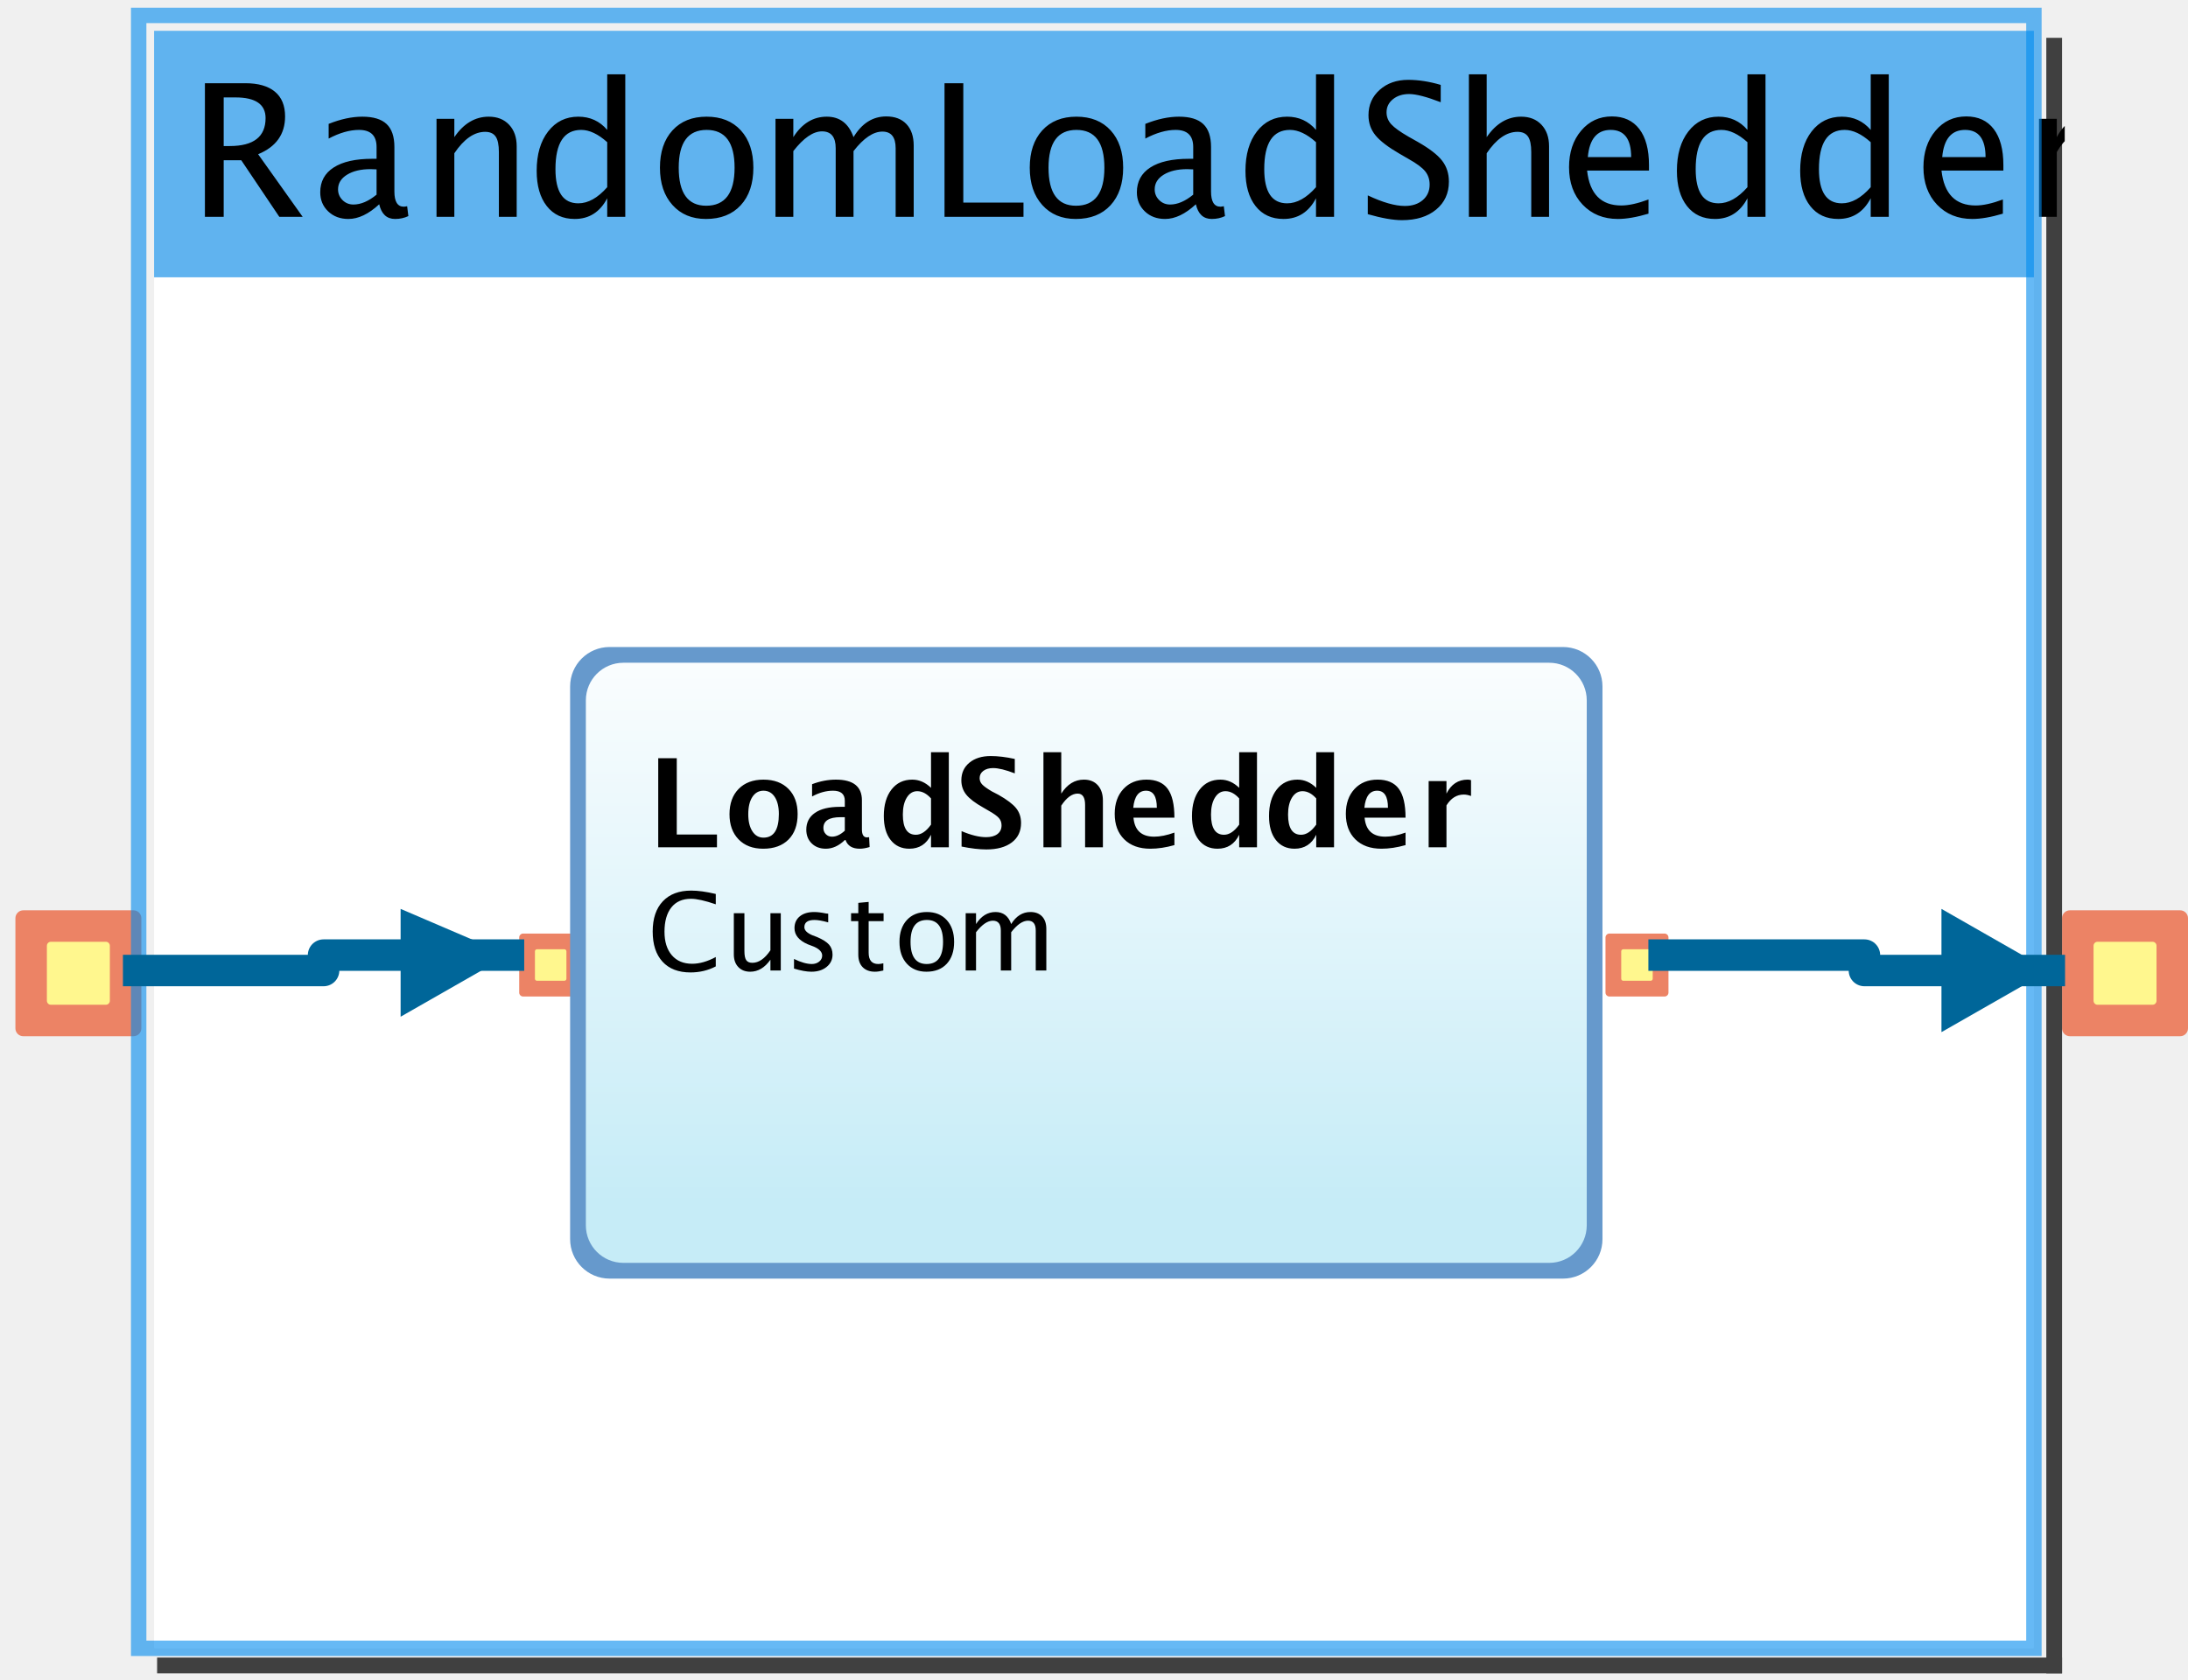
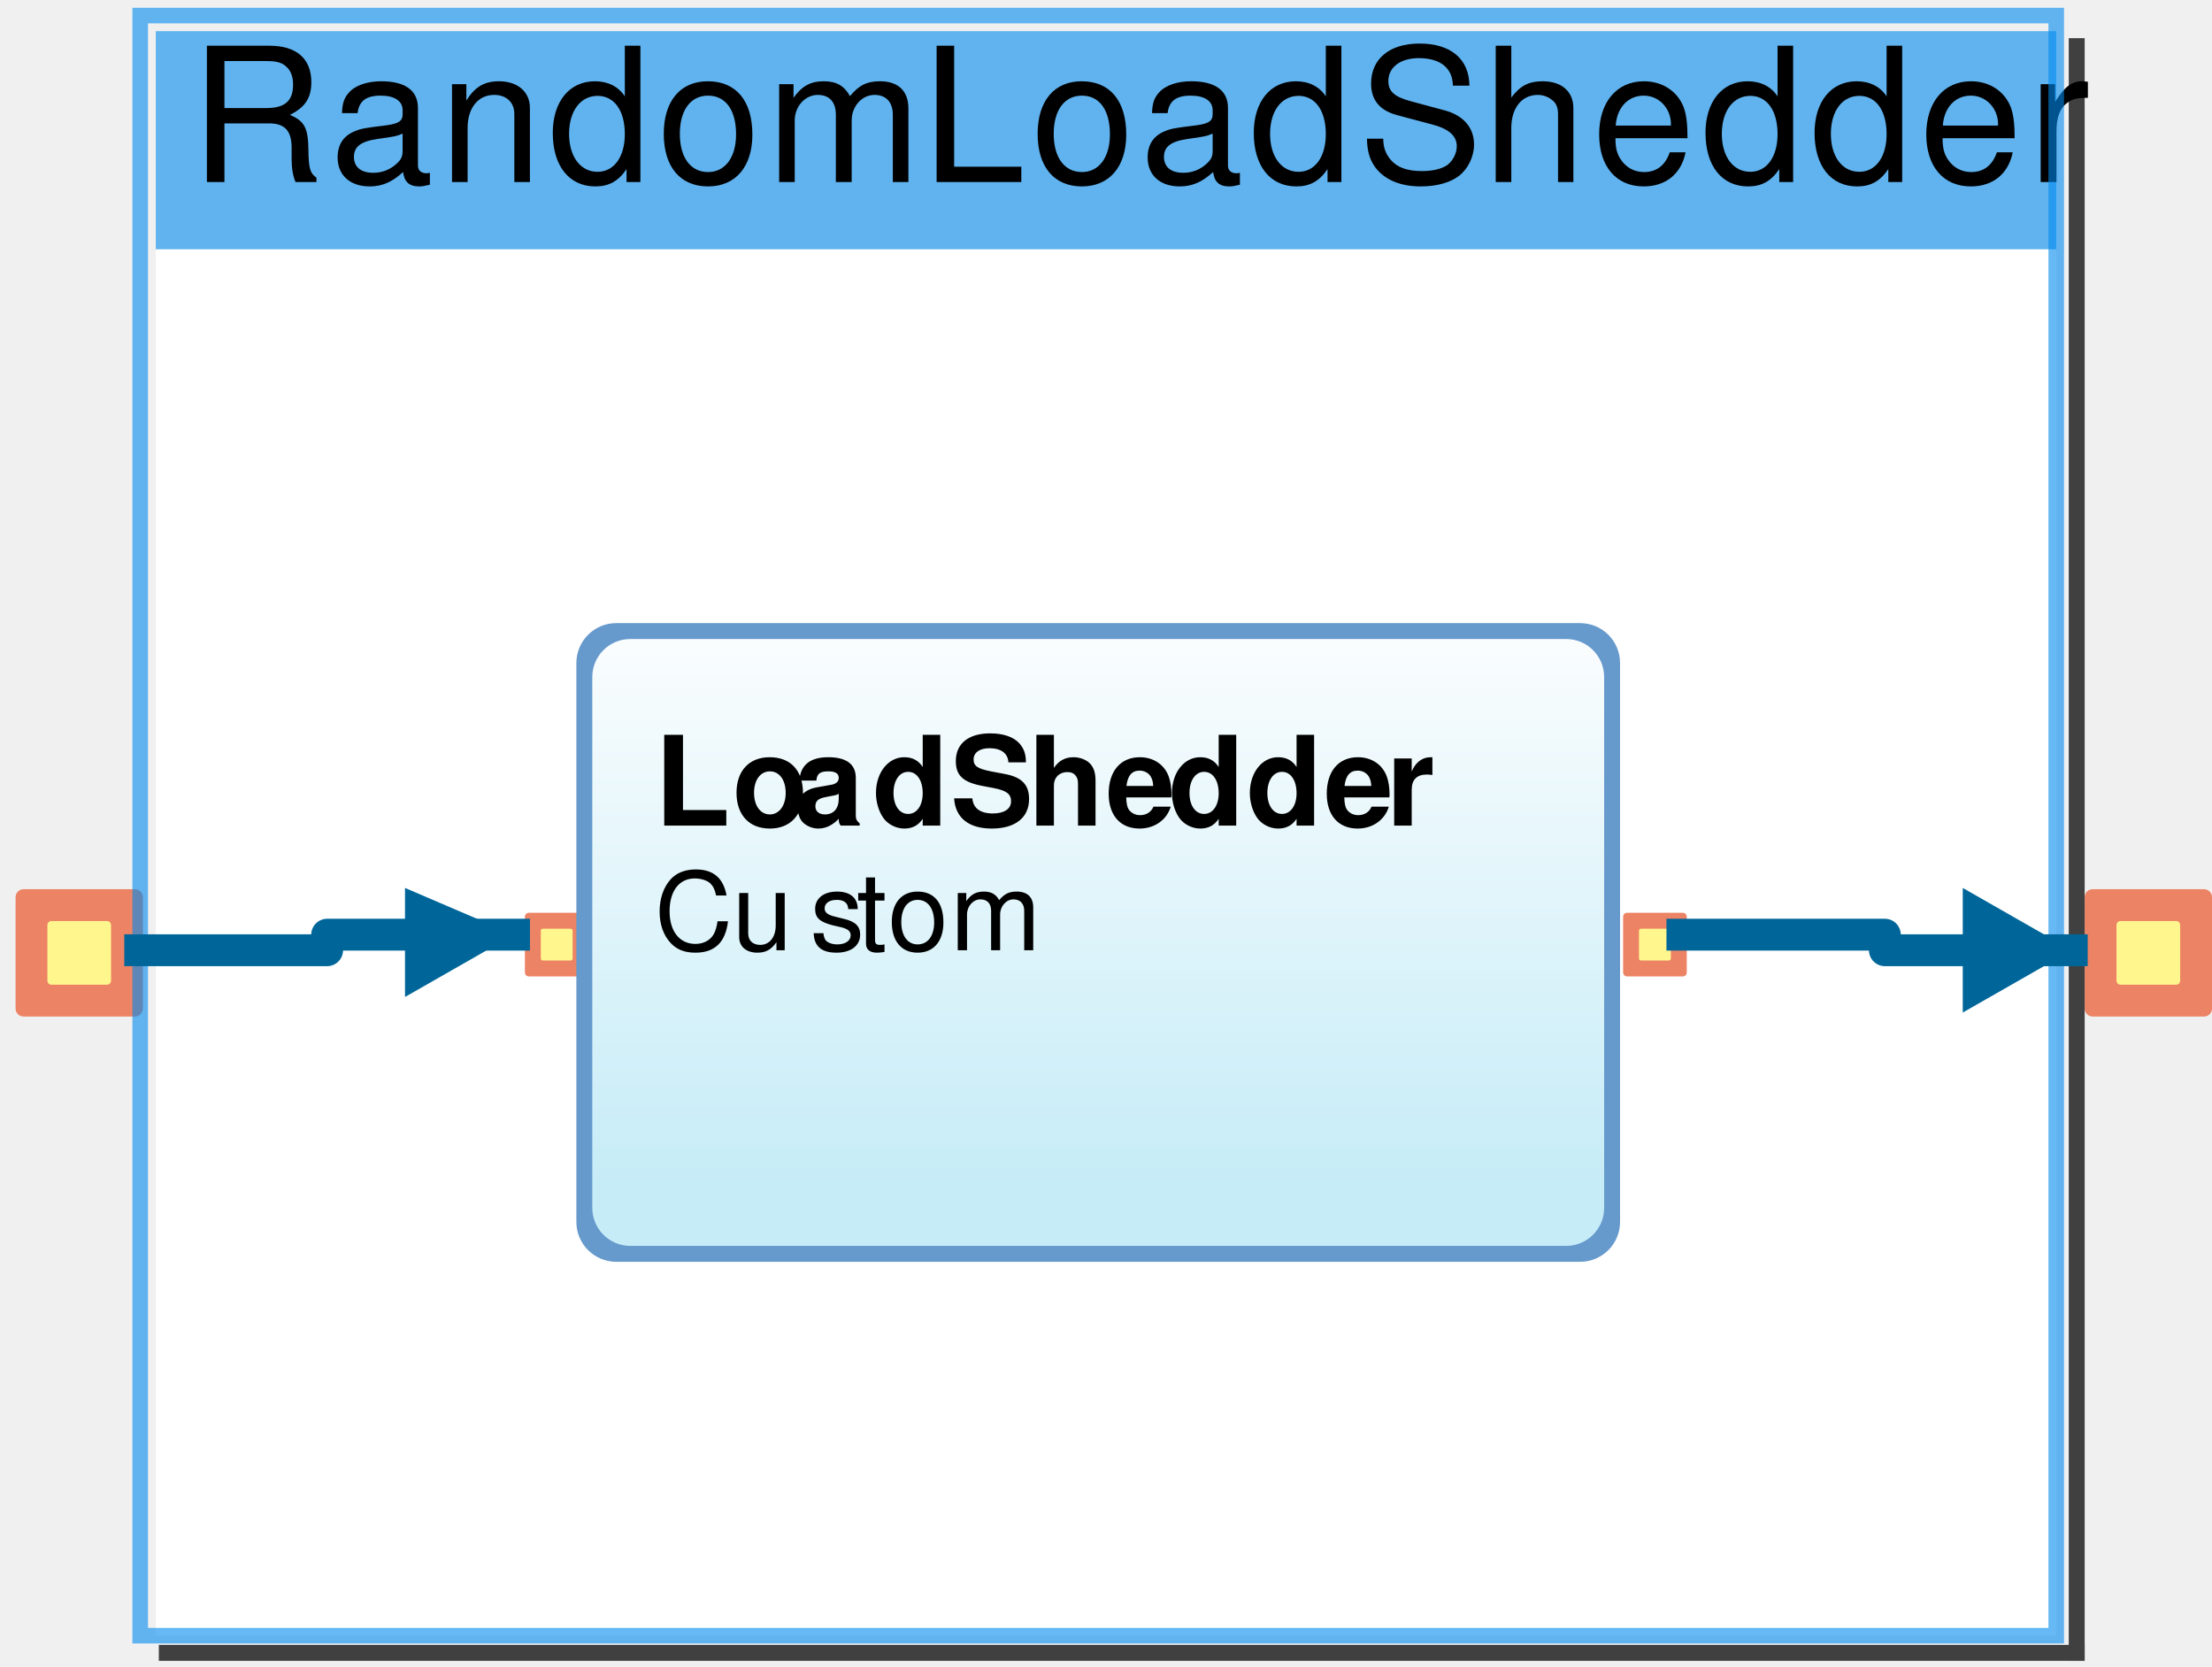
<svg xmlns="http://www.w3.org/2000/svg" style="fill-opacity:1; color-rendering:auto; color-interpolation:auto; text-rendering:auto; stroke:black; stroke-linecap:square; stroke-miterlimit:10; shape-rendering:auto; stroke-opacity:1; fill:black; stroke-dasharray:none; font-weight:normal; stroke-width:1; font-family:'Dialog'; font-style:normal; stroke-linejoin:miter; font-size:12; stroke-dashoffset:0; image-rendering:auto;">
  <defs id="genericDefs" />
  <g>
    <defs id="defs1">
-       <linearGradient x1="38.022" gradientUnits="userSpaceOnUse" x2="38.022" y1="43.022" y2="78.083" id="linearGradient1" spreadMethod="pad">
+       <linearGradient x1="38.022" gradientUnits="userSpaceOnUse" x2="38.022" y1="41.022" y2="76.083" id="linearGradient1" spreadMethod="pad">
        <stop style="stop-opacity:1; stop-color:rgb(250,253,254);" offset="0%" />
        <stop style="stop-opacity:1; stop-color:rgb(198,236,247);" offset="100%" />
      </linearGradient>
      <clipPath clipPathUnits="userSpaceOnUse" id="clipPath1">
-         <path d="M0 0 L142 0 L142 109 L0 109 L0 0 Z" />
+         <path d="M0 0 L142 0 L142 107 L0 107 L0 0 Z" />
      </clipPath>
      <clipPath clipPathUnits="userSpaceOnUse" id="clipPath2">
-         <path d="M7 0 L7 109 L135 109 L135 0 Z" />
+         <path d="M7 0 L7 107 L135 107 L135 0 Z" />
      </clipPath>
      <clipPath clipPathUnits="userSpaceOnUse" id="clipPath3">
-         <path d="M7 0 L7 109 L134 109 L134 0 Z" />
+         <path d="M7 0 L7 107 L134 107 L134 0 Z" />
      </clipPath>
    </defs>
    <g style="fill:rgb(0,0,0); fill-opacity:0; stroke-opacity:0; stroke:rgb(0,0,0);">
-       <rect x="0" y="0" width="142" style="clip-path:url(#clipPath1); stroke:none;" height="109" />
+       <rect x="0" y="0" width="142" style="clip-path:url(#clipPath1); stroke:none;" height="107" />
    </g>
    <g style="fill:rgb(236,131,101); text-rendering:optimizeSpeed; stroke:rgb(236,131,101);">
-       <rect x="133.826" y="59.092" width="8.174" style="clip-path:url(#clipPath1); stroke:none;" rx="0.511" ry="0.511" height="8.174" />
-       <rect x="135.87" y="61.135" width="4.087" style="clip-path:url(#clipPath1); fill:rgb(255,247,142); stroke:none;" rx="0.255" ry="0.261" height="4.087" />
-       <rect x="1" y="59.092" width="8.174" style="clip-path:url(#clipPath1); stroke:none;" rx="0.511" ry="0.511" height="8.174" />
-       <rect x="3.043" y="61.135" width="4.087" style="clip-path:url(#clipPath1); fill:rgb(255,247,142); stroke:none;" rx="0.255" ry="0.261" height="4.087" />
-       <rect x="10.196" y="107.601" width="123.63" style="clip-path:url(#clipPath2); fill:rgb(64,64,64); stroke:none;" height="1.022" />
-       <rect x="132.804" y="2.455" width="1.022" style="clip-path:url(#clipPath2); fill:rgb(64,64,64); stroke:none;" height="106.167" />
-       <rect x="10" y="18" width="122" style="clip-path:url(#clipPath3); fill:white; text-rendering:geometricPrecision; stroke:none;" height="89" />
+       <rect x="133.826" y="57.081" width="8.174" style="clip-path:url(#clipPath1); stroke:none;" rx="0.511" ry="0.511" height="8.174" />
+       <rect x="135.87" y="59.125" width="4.087" style="clip-path:url(#clipPath1); fill:rgb(255,247,142); stroke:none;" rx="0.255" ry="0.261" height="4.087" />
+       <rect x="1" y="57.081" width="8.174" style="clip-path:url(#clipPath1); stroke:none;" rx="0.511" ry="0.511" height="8.174" />
+       <rect x="3.043" y="59.125" width="4.087" style="clip-path:url(#clipPath1); fill:rgb(255,247,142); stroke:none;" rx="0.255" ry="0.261" height="4.087" />
+       <rect x="10.196" y="105.594" width="123.63" style="clip-path:url(#clipPath2); fill:rgb(64,64,64); stroke:none;" height="1.022" />
+       <rect x="132.804" y="2.45" width="1.022" style="clip-path:url(#clipPath2); fill:rgb(64,64,64); stroke:none;" height="104.166" />
+       <rect x="10" y="16" width="122" style="clip-path:url(#clipPath3); fill:white; text-rendering:geometricPrecision; stroke:none;" height="89" />
    </g>
    <g style="fill:rgb(0,139,239); text-rendering:geometricPrecision; fill-opacity:0.6; stroke-opacity:0.6; stroke:rgb(0,139,239);">
-       <rect x="10" y="2" width="122" style="clip-path:url(#clipPath3); stroke:none;" height="16" />
+       <rect x="10" y="2" width="122" style="clip-path:url(#clipPath3); stroke:none;" height="14" />
    </g>
    <g style="font-family:sans-serif; text-rendering:geometricPrecision;">
-       <path d="M13.299 14.074 L13.299 5.402 L15.924 5.402 Q17.174 5.402 17.838 5.949 Q18.502 6.495 18.502 7.558 Q18.502 9.292 16.752 10.011 L19.643 14.074 L18.127 14.074 L15.658 10.402 L14.518 10.402 L14.518 14.074 L13.299 14.074 ZM14.518 9.48 L14.908 9.48 Q17.236 9.48 17.236 7.667 Q17.236 6.324 15.283 6.324 L14.518 6.324 L14.518 9.48 ZM24.611 13.261 Q23.58 14.214 22.611 14.214 Q21.814 14.214 21.299 13.722 Q20.783 13.23 20.783 12.48 Q20.783 11.433 21.658 10.87 Q22.533 10.308 24.158 10.308 L24.439 10.308 L24.439 9.542 Q24.439 8.433 23.299 8.433 Q22.393 8.433 21.33 8.995 L21.33 8.042 Q22.502 7.574 23.518 7.574 Q24.58 7.574 25.088 8.05 Q25.596 8.527 25.596 9.542 L25.596 12.433 Q25.596 13.417 26.205 13.417 Q26.283 13.417 26.424 13.386 L26.502 14.027 Q26.111 14.214 25.643 14.214 Q24.83 14.214 24.611 13.261 ZM24.439 12.636 L24.439 10.995 L24.049 10.98 Q23.111 10.98 22.526 11.339 Q21.939 11.699 21.939 12.292 Q21.939 12.699 22.229 12.988 Q22.518 13.277 22.939 13.277 Q23.658 13.277 24.439 12.636 ZM28.33 14.074 L28.33 7.714 L29.486 7.714 L29.486 8.902 Q30.393 7.574 31.721 7.574 Q32.549 7.574 33.041 8.097 Q33.533 8.62 33.533 9.495 L33.533 14.074 L32.377 14.074 L32.377 9.87 Q32.377 9.167 32.166 8.863 Q31.955 8.558 31.486 8.558 Q30.424 8.558 29.486 9.949 L29.486 14.074 L28.33 14.074 ZM39.408 14.074 L39.408 12.87 Q38.705 14.214 37.299 14.214 Q36.143 14.214 35.486 13.378 Q34.83 12.542 34.83 11.089 Q34.83 9.495 35.572 8.535 Q36.315 7.574 37.533 7.574 Q38.674 7.574 39.408 8.433 L39.408 4.824 L40.58 4.824 L40.58 14.074 L39.408 14.074 ZM39.408 9.23 Q38.518 8.433 37.721 8.433 Q36.049 8.433 36.049 10.98 Q36.049 13.199 37.533 13.199 Q38.486 13.199 39.408 12.152 L39.408 9.23 ZM45.815 14.214 Q44.455 14.214 43.643 13.308 Q42.83 12.402 42.83 10.886 Q42.83 9.355 43.643 8.464 Q44.455 7.574 45.861 7.574 Q47.268 7.574 48.08 8.464 Q48.893 9.355 48.893 10.886 Q48.893 12.433 48.072 13.324 Q47.252 14.214 45.815 14.214 ZM45.83 13.355 Q47.674 13.355 47.674 10.886 Q47.674 8.433 45.861 8.433 Q44.049 8.433 44.049 10.886 Q44.049 13.355 45.83 13.355 ZM50.33 14.074 L50.33 7.714 L51.486 7.714 L51.486 8.902 Q52.33 7.574 53.658 7.574 Q54.924 7.574 55.393 8.902 Q56.205 7.558 57.518 7.558 Q58.361 7.558 58.83 8.058 Q59.299 8.558 59.299 9.449 L59.299 14.074 L58.127 14.074 L58.127 9.62 Q58.127 8.542 57.268 8.542 Q56.377 8.542 55.393 9.808 L55.393 14.074 L54.236 14.074 L54.236 9.62 Q54.236 8.527 53.346 8.527 Q52.486 8.527 51.486 9.808 L51.486 14.074 L50.33 14.074 ZM61.299 14.074 L61.299 5.402 L62.518 5.402 L62.518 13.152 L66.424 13.152 L66.424 14.074 L61.299 14.074 ZM69.814 14.214 Q68.455 14.214 67.643 13.308 Q66.83 12.402 66.83 10.886 Q66.83 9.355 67.643 8.464 Q68.455 7.574 69.861 7.574 Q71.268 7.574 72.08 8.464 Q72.893 9.355 72.893 10.886 Q72.893 12.433 72.072 13.324 Q71.252 14.214 69.814 14.214 ZM69.83 13.355 Q71.674 13.355 71.674 10.886 Q71.674 8.433 69.861 8.433 Q68.049 8.433 68.049 10.886 Q68.049 13.355 69.83 13.355 ZM77.611 13.261 Q76.58 14.214 75.611 14.214 Q74.814 14.214 74.299 13.722 Q73.783 13.23 73.783 12.48 Q73.783 11.433 74.658 10.87 Q75.533 10.308 77.158 10.308 L77.439 10.308 L77.439 9.542 Q77.439 8.433 76.299 8.433 Q75.393 8.433 74.33 8.995 L74.33 8.042 Q75.502 7.574 76.518 7.574 Q77.58 7.574 78.088 8.05 Q78.596 8.527 78.596 9.542 L78.596 12.433 Q78.596 13.417 79.205 13.417 Q79.283 13.417 79.424 13.386 L79.502 14.027 Q79.111 14.214 78.643 14.214 Q77.83 14.214 77.611 13.261 ZM77.439 12.636 L77.439 10.995 L77.049 10.98 Q76.111 10.98 75.525 11.339 Q74.939 11.699 74.939 12.292 Q74.939 12.699 75.229 12.988 Q75.518 13.277 75.939 13.277 Q76.658 13.277 77.439 12.636 ZM85.408 14.074 L85.408 12.87 Q84.705 14.214 83.299 14.214 Q82.143 14.214 81.486 13.378 Q80.83 12.542 80.83 11.089 Q80.83 9.495 81.572 8.535 Q82.314 7.574 83.533 7.574 Q84.674 7.574 85.408 8.433 L85.408 4.824 L86.58 4.824 L86.58 14.074 L85.408 14.074 ZM85.408 9.23 Q84.518 8.433 83.721 8.433 Q82.049 8.433 82.049 10.98 Q82.049 13.199 83.533 13.199 Q84.486 13.199 85.408 12.152 L85.408 9.23 ZM90.986 14.292 Q90.127 14.292 88.768 13.902 L88.768 12.683 Q90.221 13.37 91.174 13.37 Q91.893 13.37 92.338 12.988 Q92.783 12.605 92.783 11.98 Q92.783 11.48 92.494 11.12 Q92.205 10.761 91.424 10.324 L90.83 9.98 Q89.721 9.339 89.268 8.785 Q88.814 8.23 88.814 7.48 Q88.814 6.48 89.541 5.832 Q90.268 5.183 91.393 5.183 Q92.393 5.183 93.502 5.511 L93.502 6.636 Q92.127 6.105 91.455 6.105 Q90.814 6.105 90.4 6.441 Q89.986 6.777 89.986 7.292 Q89.986 7.73 90.291 8.066 Q90.596 8.402 91.408 8.87 L92.018 9.214 Q93.143 9.855 93.588 10.425 Q94.033 10.995 94.033 11.792 Q94.033 12.917 93.205 13.605 Q92.377 14.292 90.986 14.292 ZM95.33 14.074 L95.33 4.824 L96.486 4.824 L96.486 8.902 Q97.393 7.574 98.721 7.574 Q99.549 7.574 100.041 8.097 Q100.533 8.62 100.533 9.495 L100.533 14.074 L99.377 14.074 L99.377 9.87 Q99.377 9.167 99.166 8.863 Q98.955 8.558 98.486 8.558 Q97.424 8.558 96.486 9.949 L96.486 14.074 L95.33 14.074 ZM106.986 13.87 Q105.83 14.214 105.002 14.214 Q103.596 14.214 102.713 13.285 Q101.83 12.355 101.83 10.855 Q101.83 9.417 102.611 8.488 Q103.393 7.558 104.611 7.558 Q105.768 7.558 106.393 8.378 Q107.018 9.199 107.018 10.714 L107.018 11.074 L103.002 11.074 Q103.252 13.339 105.221 13.339 Q105.939 13.339 106.986 12.949 L106.986 13.87 ZM103.049 10.199 L105.861 10.199 Q105.861 8.433 104.533 8.433 Q103.205 8.433 103.049 10.199 ZM113.408 14.074 L113.408 12.87 Q112.705 14.214 111.299 14.214 Q110.143 14.214 109.486 13.378 Q108.83 12.542 108.83 11.089 Q108.83 9.495 109.572 8.535 Q110.314 7.574 111.533 7.574 Q112.674 7.574 113.408 8.433 L113.408 4.824 L114.58 4.824 L114.58 14.074 L113.408 14.074 ZM113.408 9.23 Q112.518 8.433 111.721 8.433 Q110.049 8.433 110.049 10.98 Q110.049 13.199 111.533 13.199 Q112.486 13.199 113.408 12.152 L113.408 9.23 ZM121.408 14.074 L121.408 12.87 Q120.705 14.214 119.299 14.214 Q118.143 14.214 117.486 13.378 Q116.83 12.542 116.83 11.089 Q116.83 9.495 117.572 8.535 Q118.314 7.574 119.533 7.574 Q120.674 7.574 121.408 8.433 L121.408 4.824 L122.58 4.824 L122.58 14.074 L121.408 14.074 ZM121.408 9.23 Q120.518 8.433 119.721 8.433 Q118.049 8.433 118.049 10.98 Q118.049 13.199 119.533 13.199 Q120.486 13.199 121.408 12.152 L121.408 9.23 ZM129.986 13.87 Q128.83 14.214 128.002 14.214 Q126.596 14.214 125.713 13.285 Q124.83 12.355 124.83 10.855 Q124.83 9.417 125.611 8.488 Q126.393 7.558 127.611 7.558 Q128.768 7.558 129.393 8.378 Q130.018 9.199 130.018 10.714 L130.018 11.074 L126.002 11.074 Q126.252 13.339 128.221 13.339 Q128.94 13.339 129.986 12.949 L129.986 13.87 ZM126.049 10.199 L128.861 10.199 Q128.861 8.433 127.533 8.433 Q126.205 8.433 126.049 10.199 ZM132.33 14.074 L132.33 7.714 L133.486 7.714 L133.486 8.902 Q134.174 7.574 135.471 7.574 Q135.658 7.574 135.846 7.605 L135.846 8.683 Q135.549 8.574 135.315 8.574 Q134.221 8.574 133.486 9.87 L133.486 14.074 L132.33 14.074 Z" style="stroke:none; clip-path:url(#clipPath3);" />
+       <path d="M14.408 7.92 L14.408 11.686 L13.283 11.686 L13.283 2.936 L17.314 2.936 C19.033 2.936 19.986 3.764 19.986 5.279 C19.986 6.279 19.596 6.889 18.611 7.373 C19.549 7.779 19.783 8.201 19.799 9.639 C19.814 10.811 19.908 11.123 20.314 11.404 L20.314 11.686 L18.971 11.686 C18.814 11.326 18.721 10.795 18.721 10.264 L18.721 9.482 C18.721 8.404 18.283 7.92 17.283 7.92 ZM14.408 6.936 L17.111 6.936 C18.299 6.936 18.814 6.467 18.814 5.436 C18.814 4.904 18.658 4.514 18.361 4.264 C18.096 4.014 17.736 3.92 17.111 3.92 L14.408 3.92 ZM27.596 11.092 L27.596 11.857 C27.268 11.936 27.111 11.967 26.908 11.967 C26.268 11.967 25.955 11.67 25.877 11.045 C25.174 11.686 24.533 11.967 23.736 11.967 C22.471 11.967 21.674 11.248 21.674 10.107 C21.674 9.279 22.049 8.717 22.783 8.42 C23.158 8.264 23.377 8.217 24.799 8.045 C25.596 7.936 25.846 7.764 25.846 7.342 L25.846 7.076 C25.846 6.482 25.33 6.139 24.439 6.139 C23.502 6.139 23.049 6.482 22.955 7.264 L21.955 7.264 C21.971 6.639 22.096 6.279 22.393 5.951 C22.799 5.482 23.564 5.217 24.471 5.217 C26.018 5.217 26.83 5.811 26.83 6.936 L26.83 10.623 C26.83 10.936 27.033 11.123 27.377 11.123 C27.439 11.123 27.486 11.123 27.596 11.092 ZM25.846 9.701 L25.846 8.576 C25.502 8.732 25.283 8.779 24.236 8.92 C23.158 9.076 22.721 9.42 22.721 10.076 C22.721 10.717 23.174 11.092 23.955 11.092 C24.549 11.092 25.033 10.889 25.439 10.529 C25.752 10.248 25.846 10.045 25.846 9.701 ZM29.018 5.404 L29.939 5.404 L29.939 6.451 C30.486 5.576 31.096 5.217 32.033 5.217 C33.236 5.217 34.018 5.889 34.018 6.936 L34.018 11.686 L33.018 11.686 L33.018 7.326 C33.018 6.576 32.518 6.092 31.721 6.092 C30.689 6.092 30.018 6.936 30.018 8.217 L30.018 11.686 L29.018 11.686 ZM41.111 2.936 L41.111 11.686 L40.221 11.686 L40.221 10.857 C39.69 11.639 39.08 11.967 38.221 11.967 C36.533 11.967 35.486 10.654 35.486 8.529 C35.486 6.529 36.549 5.217 38.19 5.217 C39.033 5.217 39.705 5.561 40.111 6.186 L40.111 2.936 ZM38.361 6.154 C37.268 6.154 36.533 7.123 36.533 8.592 C36.533 10.061 37.268 11.029 38.361 11.029 C39.424 11.029 40.111 10.061 40.111 8.607 C40.111 7.107 39.44 6.154 38.361 6.154 ZM45.44 5.217 C47.252 5.217 48.299 6.467 48.299 8.639 C48.299 10.701 47.221 11.967 45.455 11.967 C43.658 11.967 42.611 10.701 42.611 8.592 C42.611 6.482 43.674 5.217 45.44 5.217 ZM45.455 6.139 C44.33 6.139 43.643 7.076 43.643 8.592 C43.643 10.107 44.33 11.045 45.455 11.045 C46.549 11.045 47.252 10.107 47.252 8.623 C47.252 7.061 46.58 6.139 45.455 6.139 ZM50.018 5.404 L50.94 5.404 L50.94 6.279 C51.471 5.529 52.033 5.217 52.877 5.217 C53.69 5.217 54.19 5.498 54.565 6.17 C55.143 5.467 55.658 5.217 56.486 5.217 C57.674 5.217 58.315 5.842 58.315 6.967 L58.315 11.686 L57.315 11.686 L57.315 7.357 C57.315 6.561 56.877 6.092 56.143 6.092 C55.33 6.092 54.674 6.826 54.674 7.732 L54.674 11.686 L53.658 11.686 L53.658 7.357 C53.658 6.545 53.236 6.092 52.502 6.092 C51.69 6.092 51.018 6.826 51.018 7.732 L51.018 11.686 L50.018 11.686 ZM61.252 2.936 L61.252 10.701 L65.564 10.701 L65.564 11.686 L60.127 11.686 L60.127 2.936 ZM69.439 5.217 C71.252 5.217 72.299 6.467 72.299 8.639 C72.299 10.701 71.221 11.967 69.455 11.967 C67.658 11.967 66.611 10.701 66.611 8.592 C66.611 6.482 67.674 5.217 69.439 5.217 ZM69.455 6.139 C68.33 6.139 67.643 7.076 67.643 8.592 C67.643 10.107 68.33 11.045 69.455 11.045 C70.549 11.045 71.252 10.107 71.252 8.623 C71.252 7.061 70.58 6.139 69.455 6.139 ZM79.596 11.092 L79.596 11.857 C79.268 11.936 79.111 11.967 78.908 11.967 C78.268 11.967 77.955 11.67 77.877 11.045 C77.174 11.686 76.533 11.967 75.736 11.967 C74.471 11.967 73.674 11.248 73.674 10.107 C73.674 9.279 74.049 8.717 74.783 8.42 C75.158 8.264 75.377 8.217 76.799 8.045 C77.596 7.936 77.846 7.764 77.846 7.342 L77.846 7.076 C77.846 6.482 77.33 6.139 76.439 6.139 C75.502 6.139 75.049 6.482 74.955 7.264 L73.955 7.264 C73.971 6.639 74.096 6.279 74.393 5.951 C74.799 5.482 75.564 5.217 76.471 5.217 C78.018 5.217 78.83 5.811 78.83 6.936 L78.83 10.623 C78.83 10.936 79.033 11.123 79.377 11.123 C79.439 11.123 79.486 11.123 79.596 11.092 ZM77.846 9.701 L77.846 8.576 C77.502 8.732 77.283 8.779 76.236 8.92 C75.158 9.076 74.721 9.42 74.721 10.076 C74.721 10.717 75.174 11.092 75.955 11.092 C76.549 11.092 77.033 10.889 77.439 10.529 C77.752 10.248 77.846 10.045 77.846 9.701 ZM86.111 2.936 L86.111 11.686 L85.221 11.686 L85.221 10.857 C84.689 11.639 84.08 11.967 83.221 11.967 C81.533 11.967 80.486 10.654 80.486 8.529 C80.486 6.529 81.549 5.217 83.189 5.217 C84.033 5.217 84.705 5.561 85.111 6.186 L85.111 2.936 ZM83.361 6.154 C82.268 6.154 81.533 7.123 81.533 8.592 C81.533 10.061 82.268 11.029 83.361 11.029 C84.424 11.029 85.111 10.061 85.111 8.607 C85.111 7.107 84.439 6.154 83.361 6.154 ZM94.33 5.498 L93.268 5.498 C93.252 4.373 92.471 3.732 91.08 3.732 C89.908 3.732 89.127 4.311 89.127 5.201 C89.127 5.873 89.518 6.217 90.564 6.498 L92.768 7.092 C93.955 7.42 94.627 8.201 94.627 9.279 C94.627 10.045 94.252 10.826 93.658 11.295 C93.096 11.717 92.252 11.967 91.205 11.967 C89.877 11.967 88.861 11.529 88.268 10.717 C87.924 10.232 87.768 9.701 87.752 8.904 L88.799 8.904 C88.799 9.436 88.939 9.857 89.268 10.248 C89.689 10.748 90.33 10.982 91.283 10.982 C91.986 10.982 92.533 10.842 92.893 10.607 C93.252 10.342 93.518 9.857 93.518 9.389 C93.518 8.717 93.002 8.264 91.908 7.982 L89.736 7.404 C88.58 7.107 88.018 6.436 88.018 5.357 C88.018 3.779 89.205 2.795 91.127 2.795 C93.143 2.795 94.314 3.795 94.33 5.498 ZM96.018 2.936 L97.018 2.936 L97.018 6.264 C97.596 5.498 98.143 5.217 99.033 5.217 C100.252 5.217 101.002 5.873 101.002 6.936 L101.002 11.686 L100.018 11.686 L100.018 7.326 C100.018 6.889 99.893 6.592 99.596 6.389 C99.361 6.201 99.033 6.092 98.721 6.092 C97.689 6.092 97.018 6.936 97.018 8.217 L97.018 11.686 L96.018 11.686 ZM108.33 8.873 L103.705 8.873 C103.705 9.498 103.799 9.857 104.033 10.217 C104.377 10.748 104.908 11.045 105.549 11.045 C106.346 11.045 106.908 10.607 107.189 9.779 L108.205 9.779 C107.939 11.139 106.955 11.967 105.518 11.967 C103.752 11.967 102.658 10.686 102.658 8.623 C102.658 6.561 103.783 5.217 105.533 5.217 C106.705 5.217 107.674 5.842 108.08 6.873 C108.252 7.342 108.33 7.92 108.33 8.873 ZM103.721 8.061 L107.252 8.061 C107.268 8.045 107.268 8.014 107.268 7.982 C107.268 6.951 106.502 6.139 105.518 6.139 C104.518 6.139 103.799 6.904 103.721 8.061 ZM115.111 2.936 L115.111 11.686 L114.221 11.686 L114.221 10.857 C113.689 11.639 113.08 11.967 112.221 11.967 C110.533 11.967 109.486 10.654 109.486 8.529 C109.486 6.529 110.549 5.217 112.189 5.217 C113.033 5.217 113.705 5.561 114.111 6.186 L114.111 2.936 ZM112.361 6.154 C111.268 6.154 110.533 7.123 110.533 8.592 C110.533 10.061 111.268 11.029 112.361 11.029 C113.424 11.029 114.111 10.061 114.111 8.607 C114.111 7.107 113.439 6.154 112.361 6.154 ZM122.111 2.936 L122.111 11.686 L121.221 11.686 L121.221 10.857 C120.689 11.639 120.08 11.967 119.221 11.967 C117.533 11.967 116.486 10.654 116.486 8.529 C116.486 6.529 117.549 5.217 119.189 5.217 C120.033 5.217 120.705 5.561 121.111 6.186 L121.111 2.936 ZM119.361 6.154 C118.268 6.154 117.533 7.123 117.533 8.592 C117.533 10.061 118.268 11.029 119.361 11.029 C120.424 11.029 121.111 10.061 121.111 8.607 C121.111 7.107 120.439 6.154 119.361 6.154 ZM129.33 8.873 L124.705 8.873 C124.705 9.498 124.799 9.857 125.033 10.217 C125.377 10.748 125.908 11.045 126.549 11.045 C127.346 11.045 127.908 10.607 128.19 9.779 L129.205 9.779 C128.94 11.139 127.955 11.967 126.518 11.967 C124.752 11.967 123.658 10.686 123.658 8.623 C123.658 6.561 124.783 5.217 126.533 5.217 C127.705 5.217 128.674 5.842 129.08 6.873 C129.252 7.342 129.33 7.92 129.33 8.873 ZM124.721 8.061 L128.252 8.061 C128.268 8.045 128.268 8.014 128.268 7.982 C128.268 6.951 127.502 6.139 126.518 6.139 C125.518 6.139 124.799 6.904 124.721 8.061 ZM131.002 5.404 L131.924 5.404 L131.924 6.545 C132.502 5.607 132.986 5.217 133.643 5.217 C133.768 5.217 133.861 5.232 134.033 5.248 L134.033 6.279 C133.33 6.279 133.033 6.357 132.721 6.592 C132.236 6.936 132.018 7.529 132.018 8.42 L132.018 11.686 L131.002 11.686 Z" style="stroke:none; clip-path:url(#clipPath3);" />
    </g>
    <g style="fill:rgb(0,139,239); text-rendering:geometricPrecision; fill-opacity:0.6; font-family:sans-serif; stroke-opacity:0.6; stroke:rgb(0,139,239);">
-       <rect x="9" y="1" width="123" style="fill:none; clip-path:url(#clipPath3);" height="106" />
+       <rect x="9" y="1" width="123" style="fill:none; clip-path:url(#clipPath3);" height="104" />
    </g>
    <g style="fill:rgb(236,131,101); text-rendering:geometricPrecision; font-family:sans-serif; stroke:rgb(236,131,101);">
-       <rect x="104.196" y="60.601" width="4.087" style="clip-path:url(#clipPath2); stroke:none;" rx="0.255" ry="0.255" height="4.087" />
-       <rect x="105.217" y="61.622" width="2.043" style="clip-path:url(#clipPath2); fill:rgb(255,247,142); stroke:none;" rx="0.128" ry="0.13" height="2.043" />
-       <rect x="33.696" y="60.601" width="4.087" style="clip-path:url(#clipPath2); stroke:none;" rx="0.255" ry="0.255" height="4.087" />
-       <rect x="34.717" y="61.622" width="2.043" style="clip-path:url(#clipPath2); fill:rgb(255,247,142); stroke:none;" rx="0.128" ry="0.13" height="2.043" />
-       <rect x="37" y="42" width="67" style="clip-path:url(#clipPath2); fill:rgb(102,153,204); stroke:none;" rx="2.562" ry="2.562" height="41" />
-       <rect x="38.022" y="43.022" width="64.957" style="clip-path:url(#clipPath2); fill:url(#linearGradient1); stroke:none;" rx="2.435" ry="2.438" height="38.956" />
+       <rect x="104.196" y="58.594" width="4.087" style="clip-path:url(#clipPath2); stroke:none;" rx="0.255" ry="0.255" height="4.087" />
+       <rect x="105.217" y="59.616" width="2.043" style="clip-path:url(#clipPath2); fill:rgb(255,247,142); stroke:none;" rx="0.128" ry="0.13" height="2.043" />
+       <rect x="33.696" y="58.594" width="4.087" style="clip-path:url(#clipPath2); stroke:none;" rx="0.255" ry="0.255" height="4.087" />
+       <rect x="34.717" y="59.616" width="2.043" style="clip-path:url(#clipPath2); fill:rgb(255,247,142); stroke:none;" rx="0.128" ry="0.13" height="2.043" />
+       <rect x="37" y="40" width="67" style="clip-path:url(#clipPath2); fill:rgb(102,153,204); stroke:none;" rx="2.562" ry="2.562" height="41" />
+       <rect x="38.022" y="41.022" width="64.957" style="clip-path:url(#clipPath2); fill:url(#linearGradient1); stroke:none;" rx="2.435" ry="2.438" height="38.956" />
    </g>
    <g style="text-rendering:geometricPrecision; font-size:8; font-weight:bold; font-family:sans-serif;">
-       <path d="M42.719 55 L42.719 49.219 L43.922 49.219 L43.922 54.172 L46.531 54.172 L46.531 55 L42.719 55 ZM49.531 55.094 Q48.516 55.094 47.93 54.484 Q47.344 53.875 47.344 52.859 Q47.344 51.812 47.938 51.211 Q48.531 50.609 49.547 50.609 Q50.578 50.609 51.172 51.211 Q51.766 51.812 51.766 52.844 Q51.766 53.906 51.172 54.5 Q50.578 55.094 49.531 55.094 ZM49.547 54.375 Q50.547 54.375 50.547 52.844 Q50.547 52.141 50.281 51.734 Q50.016 51.328 49.547 51.328 Q49.094 51.328 48.828 51.734 Q48.562 52.141 48.562 52.859 Q48.562 53.547 48.828 53.961 Q49.094 54.375 49.547 54.375 ZM54.828 54.531 Q54.25 55.094 53.594 55.094 Q53.031 55.094 52.68 54.75 Q52.328 54.406 52.328 53.859 Q52.328 53.156 52.891 52.766 Q53.453 52.375 54.516 52.375 L54.828 52.375 L54.828 51.984 Q54.828 51.328 54.062 51.328 Q53.391 51.328 52.703 51.703 L52.703 50.906 Q53.484 50.609 54.25 50.609 Q55.938 50.609 55.938 51.953 L55.938 53.844 Q55.938 54.359 56.266 54.359 Q56.312 54.359 56.406 54.344 L56.438 54.984 Q56.078 55.094 55.797 55.094 Q55.078 55.094 54.875 54.531 L54.828 54.531 ZM54.828 53.922 L54.828 53.047 L54.547 53.047 Q53.438 53.047 53.438 53.75 Q53.438 53.984 53.594 54.148 Q53.75 54.312 54 54.312 Q54.406 54.312 54.828 53.922 ZM60.422 55 L60.422 54.188 Q59.984 55.094 59.016 55.094 Q58.25 55.094 57.805 54.531 Q57.359 53.969 57.359 52.969 Q57.359 51.891 57.859 51.25 Q58.359 50.609 59.203 50.609 Q59.875 50.609 60.422 51.141 L60.422 48.828 L61.578 48.828 L61.578 55 L60.422 55 ZM60.422 51.828 Q60 51.359 59.531 51.359 Q59.109 51.359 58.852 51.773 Q58.594 52.188 58.594 52.875 Q58.594 54.188 59.438 54.188 Q59.953 54.188 60.422 53.531 L60.422 51.828 ZM62.406 54.953 L62.406 53.953 Q63.328 54.344 64 54.344 Q64.469 54.344 64.734 54.141 Q65 53.938 65 53.578 Q65 53.297 64.828 53.102 Q64.656 52.906 64.188 52.641 L63.812 52.422 Q63.031 51.984 62.711 51.586 Q62.391 51.188 62.391 50.656 Q62.391 49.938 62.914 49.508 Q63.438 49.078 64.297 49.078 Q65 49.078 65.859 49.266 L65.859 50.203 Q64.969 49.859 64.453 49.859 Q64.062 49.859 63.82 50.039 Q63.578 50.219 63.578 50.516 Q63.578 50.75 63.75 50.93 Q63.922 51.109 64.375 51.375 L64.797 51.594 Q65.625 52.062 65.945 52.461 Q66.266 52.859 66.266 53.422 Q66.266 54.234 65.664 54.688 Q65.062 55.141 64.016 55.141 Q63.328 55.141 62.406 54.953 ZM67.719 55 L67.719 48.828 L68.875 48.828 L68.875 51.516 Q69.453 50.609 70.344 50.609 Q70.922 50.609 71.25 50.977 Q71.578 51.344 71.578 51.969 L71.578 55 L70.422 55 L70.422 52.25 Q70.422 51.516 69.938 51.516 Q69.391 51.516 68.875 52.297 L68.875 55 L67.719 55 ZM76.219 54.859 Q75.391 55.094 74.656 55.094 Q73.578 55.094 72.961 54.484 Q72.344 53.875 72.344 52.828 Q72.344 51.828 72.906 51.219 Q73.469 50.609 74.406 50.609 Q75.344 50.609 75.781 51.203 Q76.219 51.797 76.219 53.078 L73.562 53.078 Q73.672 54.312 74.906 54.312 Q75.484 54.312 76.219 54.047 L76.219 54.859 ZM73.547 52.438 L75.078 52.438 Q75.078 51.328 74.375 51.328 Q73.656 51.328 73.547 52.438 ZM80.422 55 L80.422 54.188 Q79.984 55.094 79.016 55.094 Q78.25 55.094 77.805 54.531 Q77.359 53.969 77.359 52.969 Q77.359 51.891 77.859 51.25 Q78.359 50.609 79.203 50.609 Q79.875 50.609 80.422 51.141 L80.422 48.828 L81.578 48.828 L81.578 55 L80.422 55 ZM80.422 51.828 Q80 51.359 79.531 51.359 Q79.109 51.359 78.852 51.773 Q78.594 52.188 78.594 52.875 Q78.594 54.188 79.438 54.188 Q79.953 54.188 80.422 53.531 L80.422 51.828 ZM85.422 55 L85.422 54.188 Q84.984 55.094 84.016 55.094 Q83.25 55.094 82.805 54.531 Q82.359 53.969 82.359 52.969 Q82.359 51.891 82.859 51.25 Q83.359 50.609 84.203 50.609 Q84.875 50.609 85.422 51.141 L85.422 48.828 L86.578 48.828 L86.578 55 L85.422 55 ZM85.422 51.828 Q85 51.359 84.531 51.359 Q84.109 51.359 83.852 51.773 Q83.594 52.188 83.594 52.875 Q83.594 54.188 84.438 54.188 Q84.953 54.188 85.422 53.531 L85.422 51.828 ZM91.219 54.859 Q90.391 55.094 89.656 55.094 Q88.578 55.094 87.961 54.484 Q87.344 53.875 87.344 52.828 Q87.344 51.828 87.906 51.219 Q88.469 50.609 89.406 50.609 Q90.344 50.609 90.781 51.203 Q91.219 51.797 91.219 53.078 L88.562 53.078 Q88.672 54.312 89.906 54.312 Q90.484 54.312 91.219 54.047 L91.219 54.859 ZM88.547 52.438 L90.078 52.438 Q90.078 51.328 89.375 51.328 Q88.656 51.328 88.547 52.438 ZM92.719 55 L92.719 50.703 L93.875 50.703 L93.875 51.516 Q94.328 50.609 95.25 50.609 Q95.359 50.609 95.469 50.641 L95.469 51.672 Q95.219 51.578 95 51.578 Q94.312 51.578 93.875 52.281 L93.875 55 L92.719 55 Z" style="stroke:none; clip-path:url(#clipPath2);" />
-       <path d="M44.812 63.125 Q43.641 63.125 43 62.43 Q42.359 61.734 42.359 60.469 Q42.359 59.203 43.016 58.508 Q43.672 57.812 44.859 57.812 Q45.531 57.812 46.453 58.031 L46.453 58.703 Q45.406 58.344 44.844 58.344 Q44.016 58.344 43.57 58.906 Q43.125 59.469 43.125 60.484 Q43.125 61.453 43.602 62.008 Q44.078 62.562 44.922 62.562 Q45.641 62.562 46.453 62.125 L46.453 62.734 Q45.703 63.125 44.812 63.125 ZM50 63 L50 62.297 Q49.453 63.078 48.688 63.078 Q48.203 63.078 47.914 62.773 Q47.625 62.469 47.625 61.953 L47.625 59.281 L48.312 59.281 L48.312 61.734 Q48.312 62.156 48.43 62.328 Q48.547 62.5 48.828 62.5 Q49.453 62.5 50 61.688 L50 59.281 L50.672 59.281 L50.672 63 L50 63 ZM52.656 63.078 Q52.203 63.078 51.531 62.875 L51.531 62.25 Q52.203 62.578 52.688 62.578 Q52.969 62.578 53.164 62.422 Q53.359 62.266 53.359 62.031 Q53.359 61.688 52.828 61.453 L52.422 61.297 Q51.562 60.922 51.562 60.25 Q51.562 59.766 51.906 59.484 Q52.25 59.203 52.844 59.203 Q53.156 59.203 53.609 59.297 L53.75 59.312 L53.75 59.875 Q53.188 59.719 52.859 59.719 Q52.203 59.719 52.203 60.188 Q52.203 60.484 52.703 60.703 L53.031 60.828 Q53.578 61.062 53.805 61.32 Q54.031 61.578 54.031 61.969 Q54.031 62.453 53.648 62.766 Q53.266 63.078 52.656 63.078 ZM56.781 63.078 Q56.281 63.078 55.992 62.789 Q55.703 62.5 55.703 61.969 L55.703 59.797 L55.234 59.797 L55.234 59.281 L55.703 59.281 L55.703 58.609 L56.375 58.547 L56.375 59.281 L57.344 59.281 L57.344 59.797 L56.375 59.797 L56.375 61.844 Q56.375 62.578 57 62.578 Q57.141 62.578 57.328 62.531 L57.328 63 Q57.016 63.078 56.781 63.078 ZM60.125 63.078 Q59.328 63.078 58.852 62.555 Q58.375 62.031 58.375 61.141 Q58.375 60.25 58.852 59.727 Q59.328 59.203 60.156 59.203 Q60.969 59.203 61.445 59.727 Q61.922 60.25 61.922 61.141 Q61.922 62.047 61.445 62.562 Q60.969 63.078 60.125 63.078 ZM60.141 62.578 Q61.203 62.578 61.203 61.141 Q61.203 59.719 60.156 59.719 Q59.094 59.719 59.094 61.141 Q59.094 62.578 60.141 62.578 ZM62.672 63 L62.672 59.281 L63.344 59.281 L63.344 59.984 Q63.844 59.203 64.609 59.203 Q65.359 59.203 65.625 59.984 Q66.109 59.203 66.875 59.203 Q67.359 59.203 67.633 59.492 Q67.906 59.781 67.906 60.297 L67.906 63 L67.219 63 L67.219 60.406 Q67.219 59.766 66.719 59.766 Q66.203 59.766 65.625 60.516 L65.625 63 L64.953 63 L64.953 60.406 Q64.953 59.766 64.438 59.766 Q63.922 59.766 63.344 60.516 L63.344 63 L62.672 63 Z" style="stroke:none; clip-path:url(#clipPath2);" />
+       <path d="M43.844 47.172 L43.844 52 L46.625 52 L46.625 53 L42.641 53 L42.641 47.172 ZM49.406 48.609 C50.766 48.609 51.547 49.469 51.547 50.922 C51.547 52.312 50.734 53.188 49.422 53.188 C48.094 53.188 47.281 52.312 47.281 50.891 C47.281 49.484 48.094 48.609 49.406 48.609 ZM49.422 49.516 C48.812 49.516 48.406 50.078 48.406 50.891 C48.406 51.719 48.812 52.281 49.422 52.281 C50.016 52.281 50.438 51.719 50.438 50.906 C50.438 50.062 50.031 49.516 49.422 49.516 ZM55.188 52.859 L55.188 53 L53.969 53 C53.875 52.875 53.844 52.797 53.844 52.562 C53.453 52.969 53.016 53.188 52.531 53.188 C52.156 53.188 51.781 53.031 51.531 52.781 C51.328 52.562 51.219 52.25 51.219 51.891 C51.219 51.109 51.641 50.672 52.5 50.531 L52.938 50.453 C53.5 50.359 53.5 50.359 53.641 50.281 C53.766 50.219 53.844 50.094 53.844 49.938 C53.844 49.656 53.625 49.516 53.188 49.516 C52.641 49.516 52.453 49.656 52.406 50.109 L51.312 50.109 C51.391 49.109 52 48.609 53.172 48.609 C54.344 48.609 54.938 49.062 54.938 49.938 L54.938 52.344 C54.938 52.562 54.984 52.688 55.188 52.859 ZM53.844 51.266 L53.844 50.953 C53.719 51.031 53.656 51.047 53.375 51.094 L52.984 51.172 C52.516 51.266 52.344 51.422 52.344 51.766 C52.344 52.078 52.578 52.281 52.953 52.281 C53.516 52.281 53.844 51.906 53.844 51.266 ZM59.234 53 L59.234 52.562 C58.953 52.984 58.578 53.188 58.047 53.188 C57.516 53.188 56.984 52.906 56.703 52.5 C56.406 52.078 56.234 51.484 56.234 50.906 C56.234 49.594 57.016 48.609 58.047 48.609 C58.578 48.609 58.953 48.812 59.234 49.234 L59.234 47.172 L60.359 47.172 L60.359 53 ZM58.297 49.547 C57.734 49.547 57.359 50.109 57.359 50.906 C57.359 51.703 57.734 52.25 58.297 52.25 C58.859 52.25 59.234 51.703 59.234 50.922 C59.234 50.094 58.859 49.547 58.297 49.547 ZM65.859 48.938 L64.734 48.938 C64.703 48.359 64.266 48.031 63.516 48.031 C62.891 48.031 62.5 48.312 62.5 48.75 C62.5 49.172 62.75 49.344 63.609 49.516 L64.516 49.688 C65.594 49.891 66.062 50.375 66.062 51.297 C66.062 52.484 65.172 53.188 63.672 53.188 C62.188 53.188 61.328 52.5 61.25 51.25 L62.422 51.25 C62.469 51.875 62.922 52.219 63.734 52.219 C64.469 52.219 64.906 51.922 64.906 51.438 C64.906 50.969 64.609 50.75 63.812 50.594 L63 50.438 C61.812 50.203 61.359 49.766 61.359 48.859 C61.359 47.734 62.172 47.078 63.562 47.078 C64.406 47.078 65.062 47.297 65.453 47.734 C65.734 48.062 65.859 48.406 65.859 48.938 ZM66.531 47.172 L67.656 47.172 L67.656 49.297 C67.969 48.828 68.375 48.609 68.922 48.609 C69.281 48.609 69.641 48.734 69.891 48.938 C70.188 49.188 70.328 49.562 70.328 50.109 L70.328 53 L69.203 53 L69.203 50.359 C69.203 50.078 69.172 49.969 69.078 49.828 C68.953 49.641 68.766 49.562 68.516 49.562 C68.016 49.562 67.656 49.906 67.656 50.406 L67.656 53 L66.531 53 ZM75.188 51.188 L72.297 51.188 C72.312 51.594 72.359 51.797 72.453 51.953 C72.609 52.188 72.875 52.328 73.188 52.328 C73.594 52.328 73.906 52.125 74.047 51.781 L75.156 51.781 C74.906 52.625 74.125 53.188 73.156 53.188 C71.922 53.188 71.172 52.344 71.172 50.953 C71.172 49.5 71.938 48.609 73.172 48.609 C74.047 48.609 74.75 49.078 75.031 49.859 C75.141 50.172 75.203 50.562 75.203 51 C75.203 51.062 75.203 51.094 75.188 51.188 ZM72.312 50.453 L74.031 50.453 C74.016 50.156 73.953 49.984 73.859 49.828 C73.703 49.594 73.438 49.469 73.156 49.469 C72.656 49.469 72.391 49.797 72.312 50.453 ZM78.234 53 L78.234 52.562 C77.953 52.984 77.578 53.188 77.047 53.188 C76.516 53.188 75.984 52.906 75.703 52.5 C75.406 52.078 75.234 51.484 75.234 50.906 C75.234 49.594 76.016 48.609 77.047 48.609 C77.578 48.609 77.953 48.812 78.234 49.234 L78.234 47.172 L79.359 47.172 L79.359 53 ZM77.297 49.547 C76.734 49.547 76.359 50.109 76.359 50.906 C76.359 51.703 76.734 52.25 77.297 52.25 C77.859 52.25 78.234 51.703 78.234 50.922 C78.234 50.094 77.859 49.547 77.297 49.547 ZM83.234 53 L83.234 52.562 C82.953 52.984 82.578 53.188 82.047 53.188 C81.516 53.188 80.984 52.906 80.703 52.5 C80.406 52.078 80.234 51.484 80.234 50.906 C80.234 49.594 81.016 48.609 82.047 48.609 C82.578 48.609 82.953 48.812 83.234 49.234 L83.234 47.172 L84.359 47.172 L84.359 53 ZM82.297 49.547 C81.734 49.547 81.359 50.109 81.359 50.906 C81.359 51.703 81.734 52.25 82.297 52.25 C82.859 52.25 83.234 51.703 83.234 50.922 C83.234 50.094 82.859 49.547 82.297 49.547 ZM89.188 51.188 L86.297 51.188 C86.312 51.594 86.359 51.797 86.453 51.953 C86.609 52.188 86.875 52.328 87.188 52.328 C87.594 52.328 87.906 52.125 88.047 51.781 L89.156 51.781 C88.906 52.625 88.125 53.188 87.156 53.188 C85.922 53.188 85.172 52.344 85.172 50.953 C85.172 49.5 85.938 48.609 87.172 48.609 C88.047 48.609 88.75 49.078 89.031 49.859 C89.141 50.172 89.203 50.562 89.203 51 C89.203 51.062 89.203 51.094 89.188 51.188 ZM86.312 50.453 L88.031 50.453 C88.016 50.156 87.953 49.984 87.859 49.828 C87.703 49.594 87.438 49.469 87.156 49.469 C86.656 49.469 86.391 49.797 86.312 50.453 ZM89.5 48.688 L90.625 48.688 L90.625 49.531 C90.859 48.938 91.312 48.609 91.828 48.609 C91.859 48.609 91.891 48.609 91.953 48.609 L91.953 49.75 C91.812 49.734 91.734 49.719 91.609 49.719 C90.953 49.719 90.625 50.047 90.625 50.703 L90.625 53 L89.5 53 Z" style="stroke:none; clip-path:url(#clipPath2);" />
+       <path d="M46.641 57.484 L45.969 57.484 C45.891 57.094 45.781 56.891 45.594 56.703 C45.391 56.516 45 56.391 44.594 56.391 C43.609 56.391 42.984 57.188 42.984 58.5 C42.984 59.781 43.625 60.594 44.641 60.594 C45.188 60.594 45.625 60.344 45.844 59.922 C45.938 59.719 46.016 59.484 46.062 59.141 L46.734 59.141 C46.578 60.484 45.891 61.156 44.641 61.156 C43.969 61.156 43.469 60.969 43.078 60.562 C42.594 60.062 42.344 59.344 42.344 58.516 C42.344 57.688 42.594 56.953 43.047 56.453 C43.422 56.031 43.984 55.812 44.672 55.812 C45.781 55.812 46.438 56.359 46.641 57.484 ZM50.375 61 L49.844 61 L49.844 60.484 C49.5 60.969 49.156 61.156 48.625 61.156 C47.906 61.156 47.453 60.766 47.453 60.156 L47.453 57.328 L48.031 57.328 L48.031 59.922 C48.031 60.375 48.328 60.656 48.797 60.656 C49.406 60.656 49.797 60.156 49.797 59.406 L49.797 57.328 L50.375 57.328 ZM55.062 58.359 L54.453 58.359 C54.438 57.969 54.188 57.766 53.719 57.766 C53.234 57.766 52.938 57.984 52.938 58.312 C52.938 58.578 53.141 58.734 53.609 58.844 L54.172 58.984 C54.906 59.156 55.219 59.453 55.219 60 C55.219 60.703 54.625 61.156 53.703 61.156 C52.734 61.156 52.266 60.75 52.234 59.906 L52.859 59.906 C52.891 60.172 52.938 60.266 53.016 60.375 C53.172 60.531 53.438 60.625 53.75 60.625 C54.266 60.625 54.609 60.391 54.609 60.047 C54.609 59.781 54.438 59.641 54.031 59.531 L53.484 59.406 C52.625 59.188 52.328 58.922 52.328 58.344 C52.328 57.672 52.875 57.234 53.734 57.234 C54.578 57.234 55.062 57.641 55.062 58.359 ZM56.781 57.328 L56.781 57.812 L56.172 57.812 L56.172 60.328 C56.172 60.578 56.25 60.656 56.5 60.656 C56.609 60.656 56.703 60.641 56.781 60.625 L56.781 61.109 C56.578 61.141 56.438 61.156 56.297 61.156 C55.844 61.156 55.594 60.953 55.594 60.578 L55.594 57.812 L55.094 57.812 L55.094 57.328 L55.594 57.328 L55.594 56.328 L56.172 56.328 L56.172 57.328 ZM58.906 57.234 C59.969 57.234 60.562 57.953 60.562 59.219 C60.562 60.422 59.938 61.156 58.906 61.156 C57.875 61.156 57.25 60.422 57.25 59.188 C57.25 57.969 57.875 57.234 58.906 57.234 ZM58.906 57.766 C58.266 57.766 57.859 58.312 57.859 59.188 C57.859 60.078 58.266 60.625 58.906 60.625 C59.562 60.625 59.969 60.078 59.969 59.219 C59.969 58.312 59.562 57.766 58.906 57.766 ZM61.484 57.328 L62.031 57.328 L62.031 57.844 C62.344 57.406 62.672 57.234 63.156 57.234 C63.625 57.234 63.922 57.391 64.141 57.781 C64.484 57.375 64.781 57.234 65.266 57.234 C65.953 57.234 66.328 57.594 66.328 58.25 L66.328 61 L65.75 61 L65.75 58.469 C65.75 58.016 65.5 57.734 65.062 57.734 C64.594 57.734 64.203 58.172 64.203 58.703 L64.203 61 L63.625 61 L63.625 58.469 C63.625 58 63.375 57.734 62.938 57.734 C62.469 57.734 62.078 58.172 62.078 58.703 L62.078 61 L61.484 61 Z" style="stroke:none; clip-path:url(#clipPath2);" />
    </g>
    <g style="font-size:7; fill:rgb(0,102,153); text-rendering:geometricPrecision; font-family:sans-serif; stroke-linejoin:round; stroke:rgb(0,102,153); stroke-width:2.043; stroke-miterlimit:3.732;">
-       <path d="M9 63 L21 63 L21 62 L33 62" style="fill:none; clip-path:url(#clipPath1);" />
-       <polygon points=" 33 62 26 59 26 66" style="stroke-miterlimit:10; stroke-width:1; clip-path:url(#clipPath1); stroke:none; stroke-linejoin:miter;" />
-       <path d="M108 62 L121 62 L121 63 L133 63" style="fill:none; clip-path:url(#clipPath1);" />
-       <polygon points=" 133 63 126 59 126 67" style="stroke-miterlimit:10; stroke-width:1; clip-path:url(#clipPath1); stroke:none; stroke-linejoin:miter;" />
+       <path d="M9 61 L21 61 L21 60 L33 60" style="fill:none; clip-path:url(#clipPath1);" />
+       <polygon points=" 33 60 26 57 26 64" style="stroke-miterlimit:10; stroke-width:1; clip-path:url(#clipPath1); stroke:none; stroke-linejoin:miter;" />
+       <path d="M108 60 L121 60 L121 61 L133 61" style="fill:none; clip-path:url(#clipPath1);" />
+       <polygon points=" 133 61 126 57 126 65" style="stroke-miterlimit:10; stroke-width:1; clip-path:url(#clipPath1); stroke:none; stroke-linejoin:miter;" />
    </g>
  </g>
</svg>
